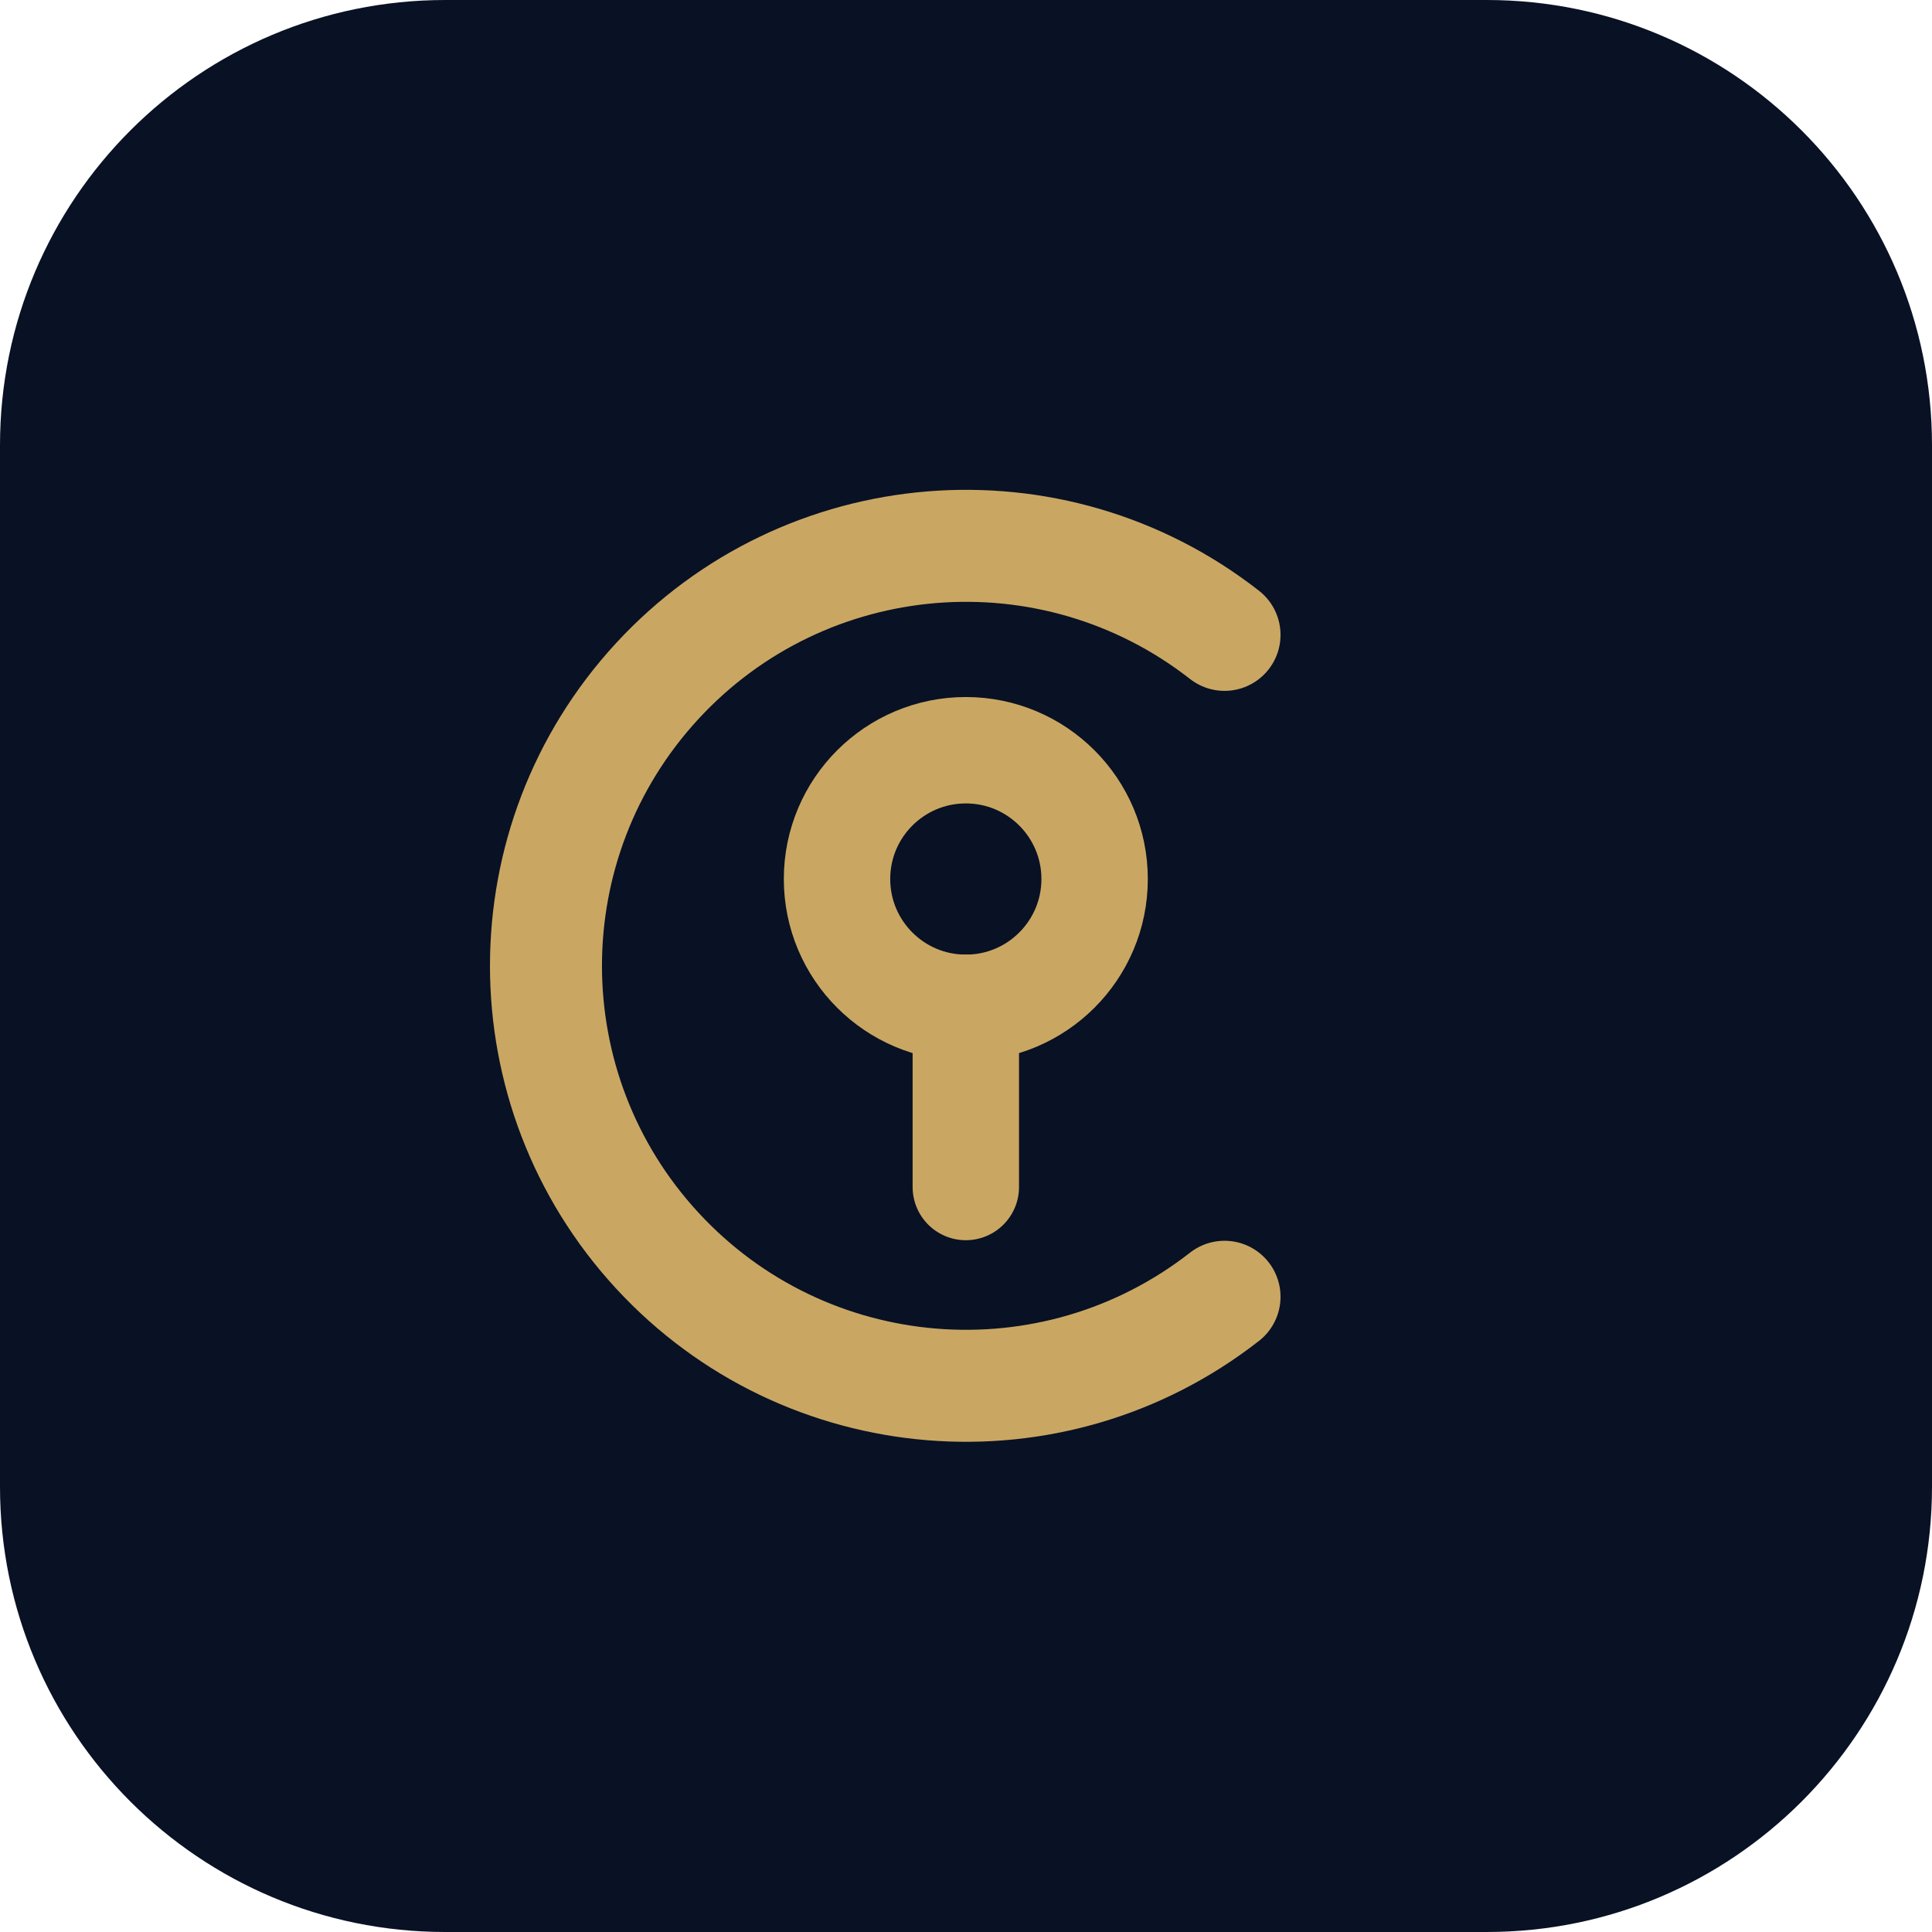
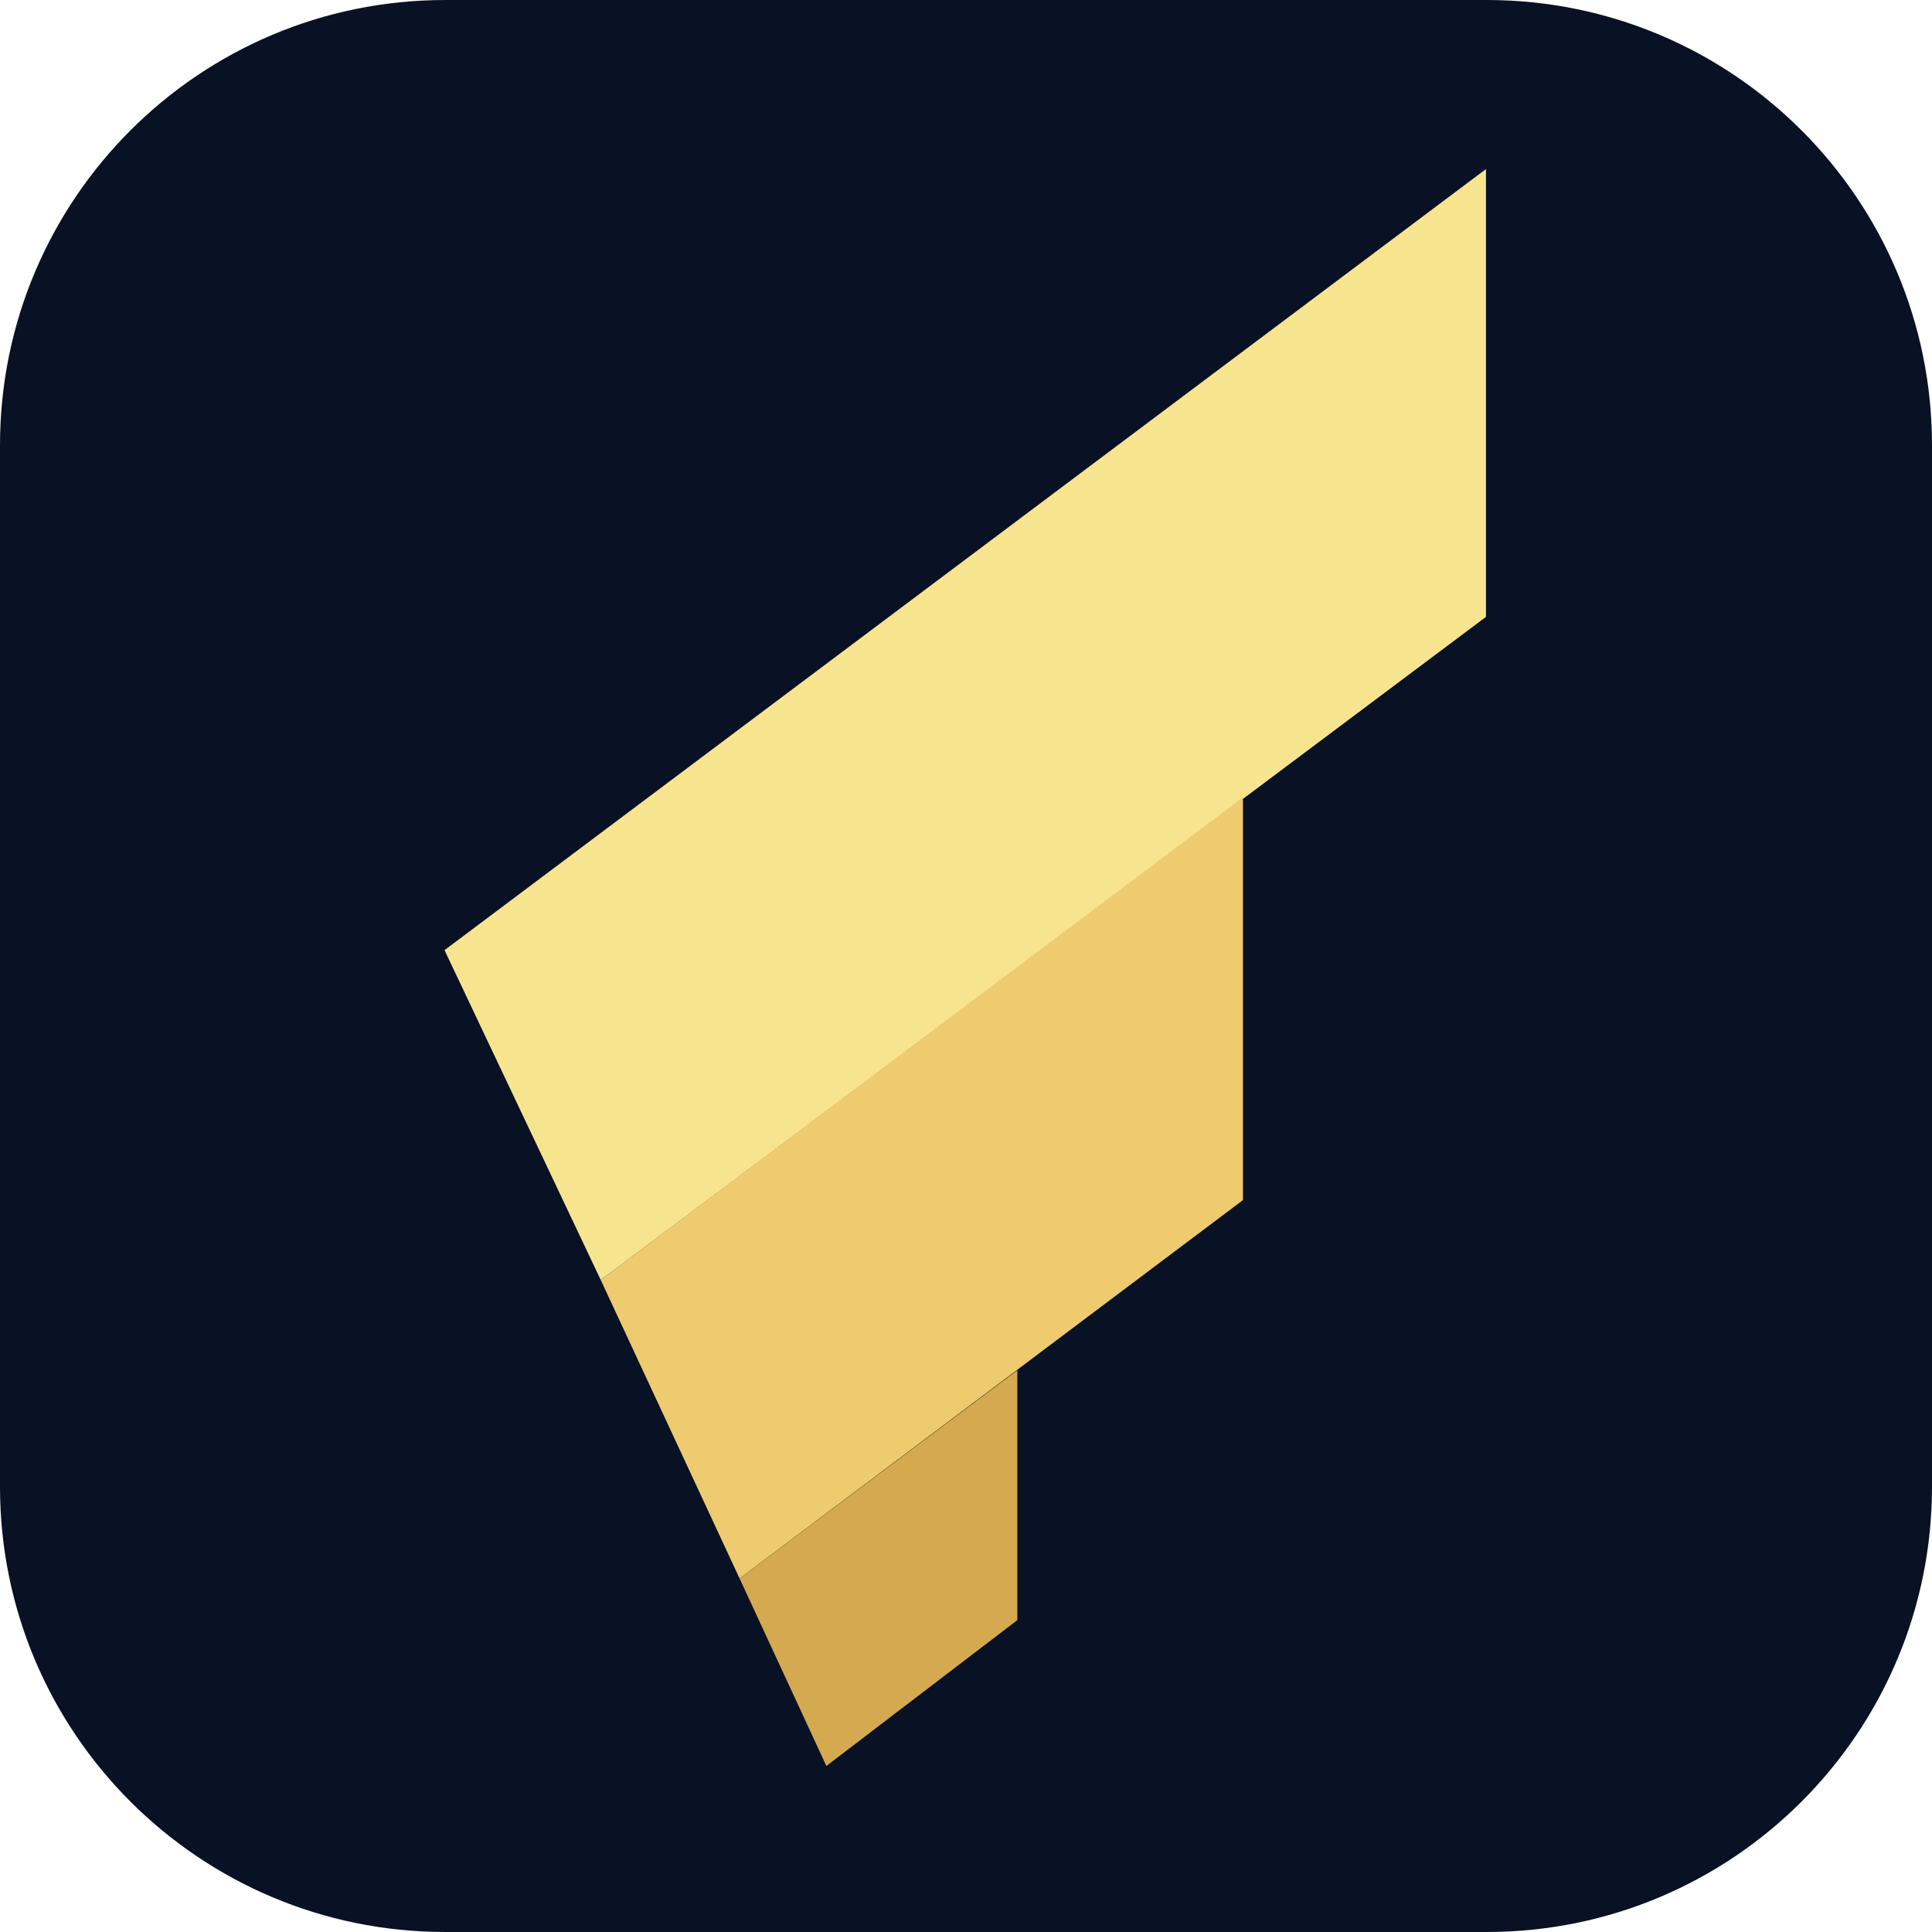
<svg xmlns="http://www.w3.org/2000/svg" viewBox="0 0 512 512">
  <rect width="512" height="512" rx="118" fill="#091124" />
-   <g fill="none" stroke="#C9A763" stroke-linecap="round" transform="translate(66,66) scale(0.742)">
-     <path d="M 348.4 374.2 A 150 150 0 1 1 348.4 137.8" stroke-width="40" />
-     <circle cx="256" cy="225" r="46" stroke-width="38" />
-     <line x1="256" y1="271" x2="256" y2="335" stroke-width="38" />
+   <g transform="translate(81,8) scale(0.92)">
+     <polygon points="340,40 40,265 85,360 340,169" fill="#F7E48F" />
+     <polygon points="85,360 270,221 270,337 125,446" fill="#EDCB6E" />
+     <polygon points="125,446 205,386 205,458 150,500" fill="#D4A94F" />
  </g>
</svg>
